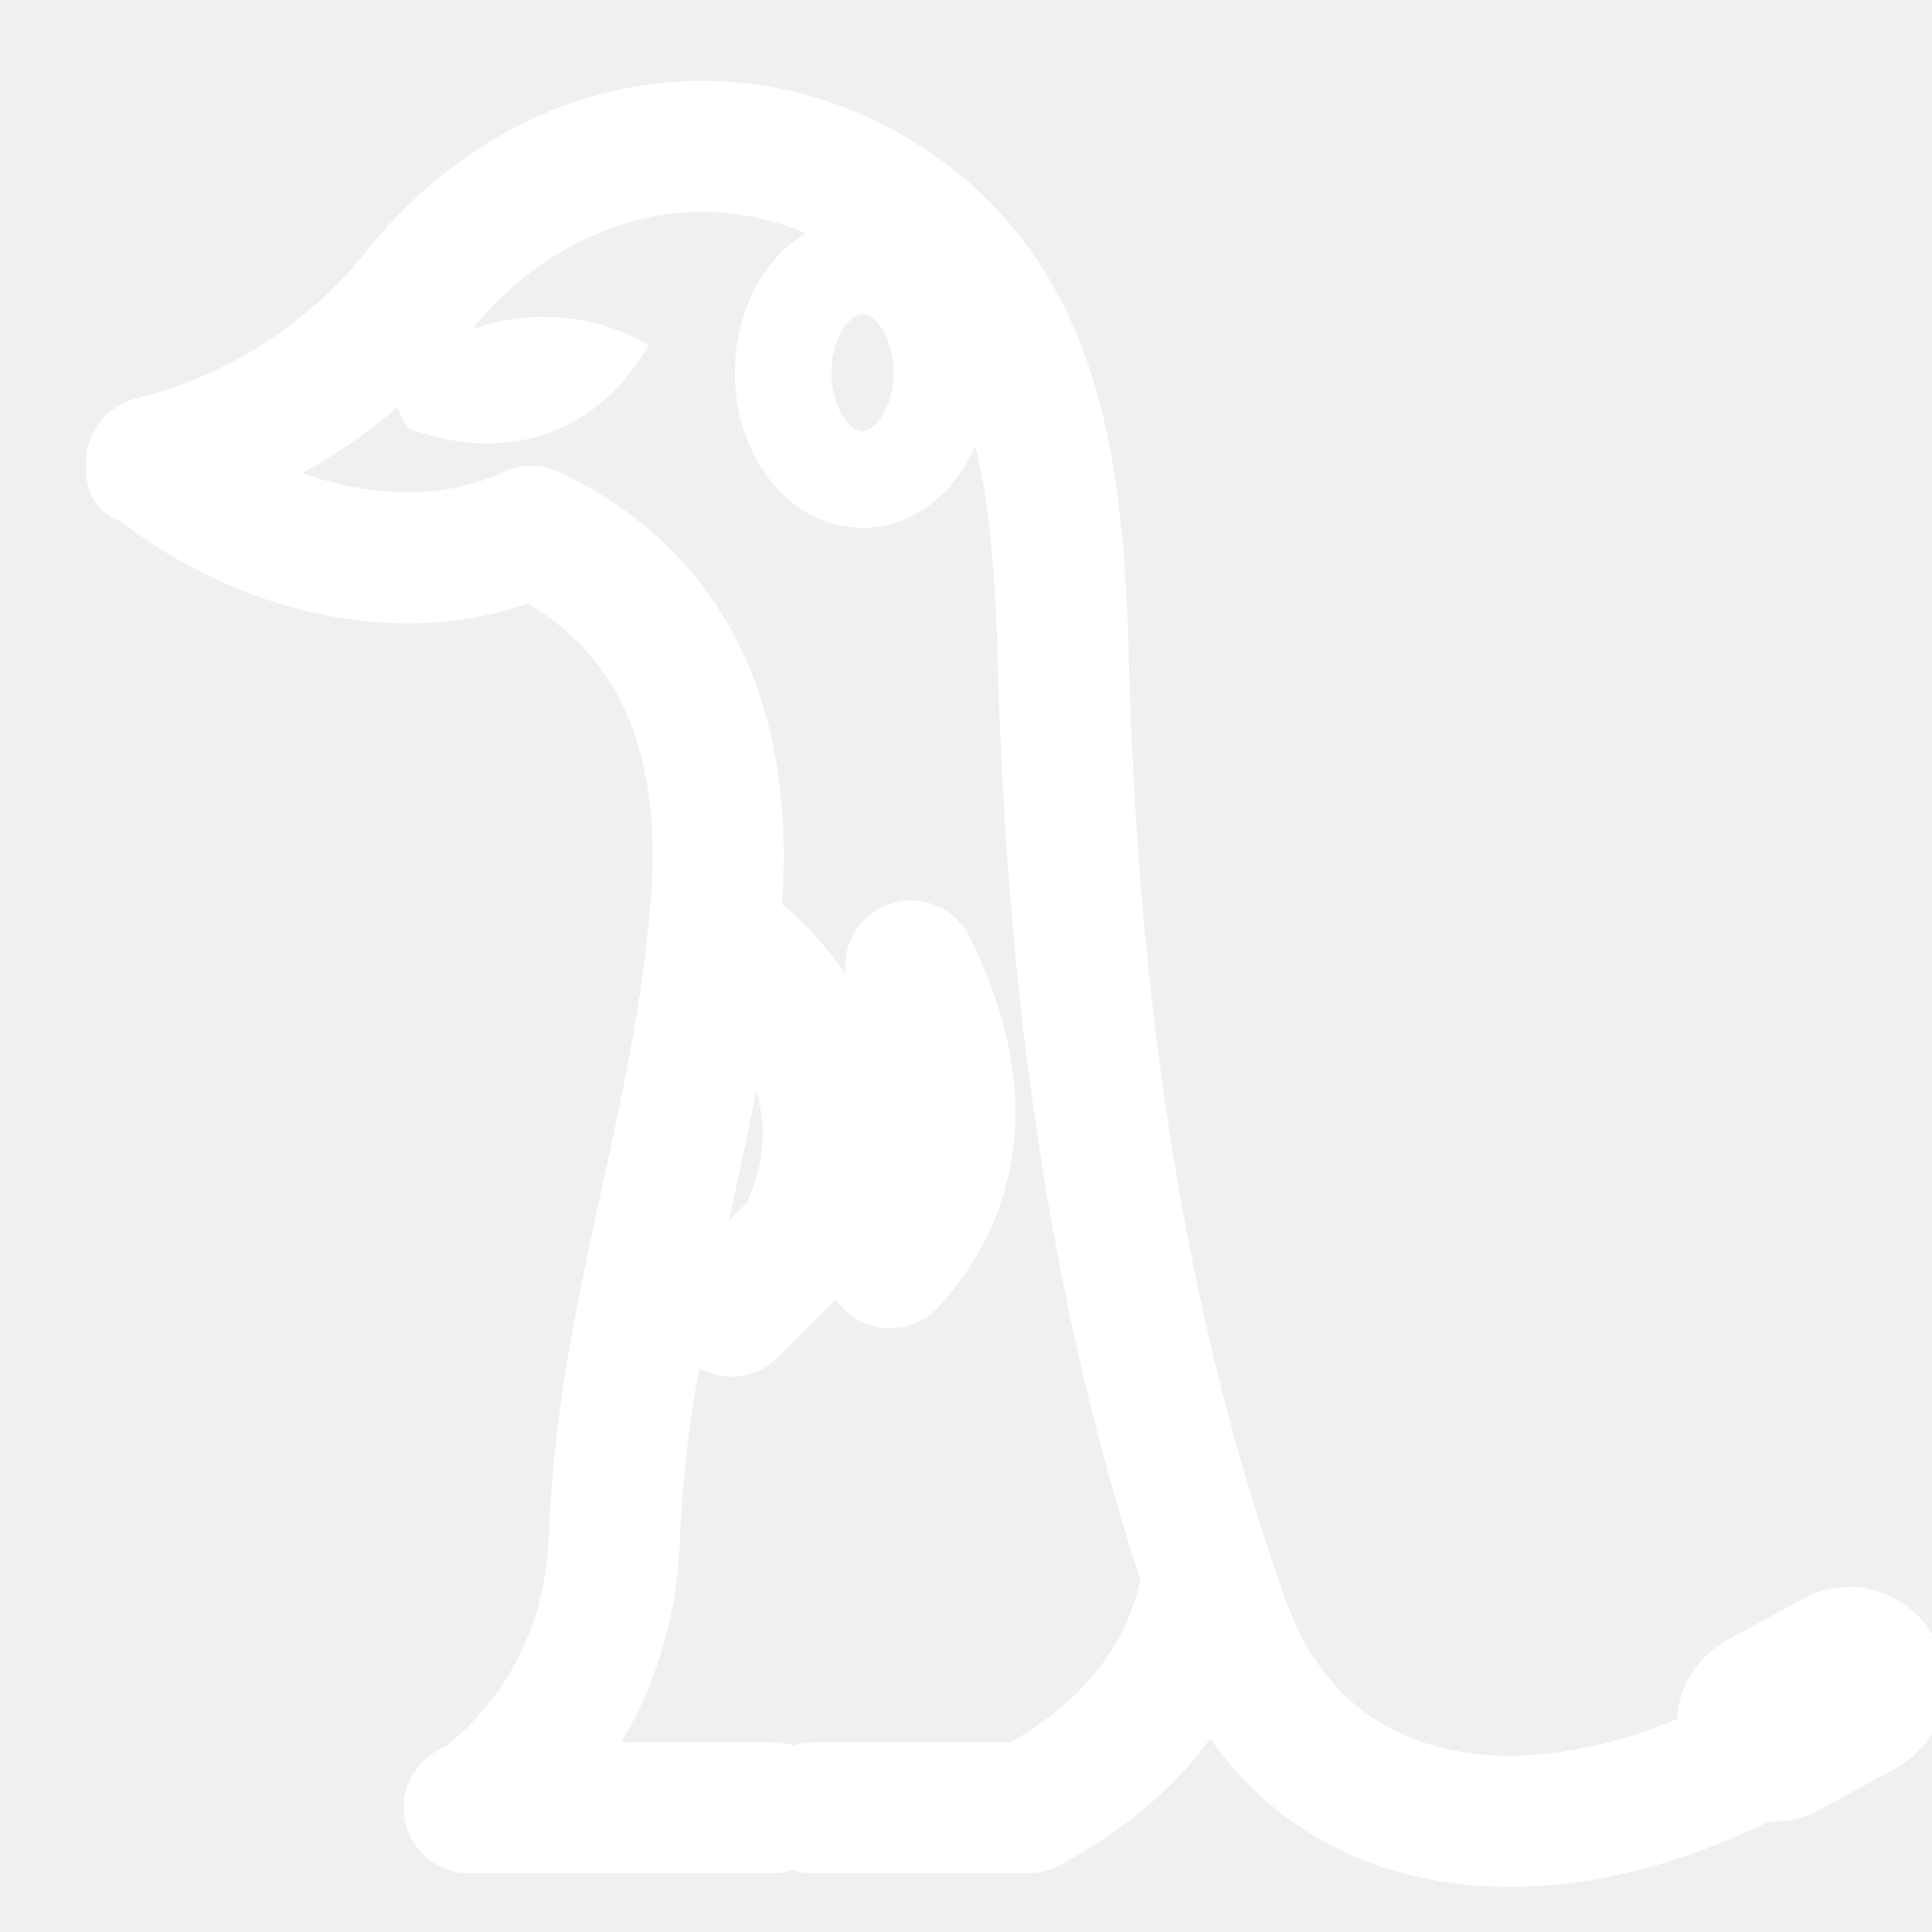
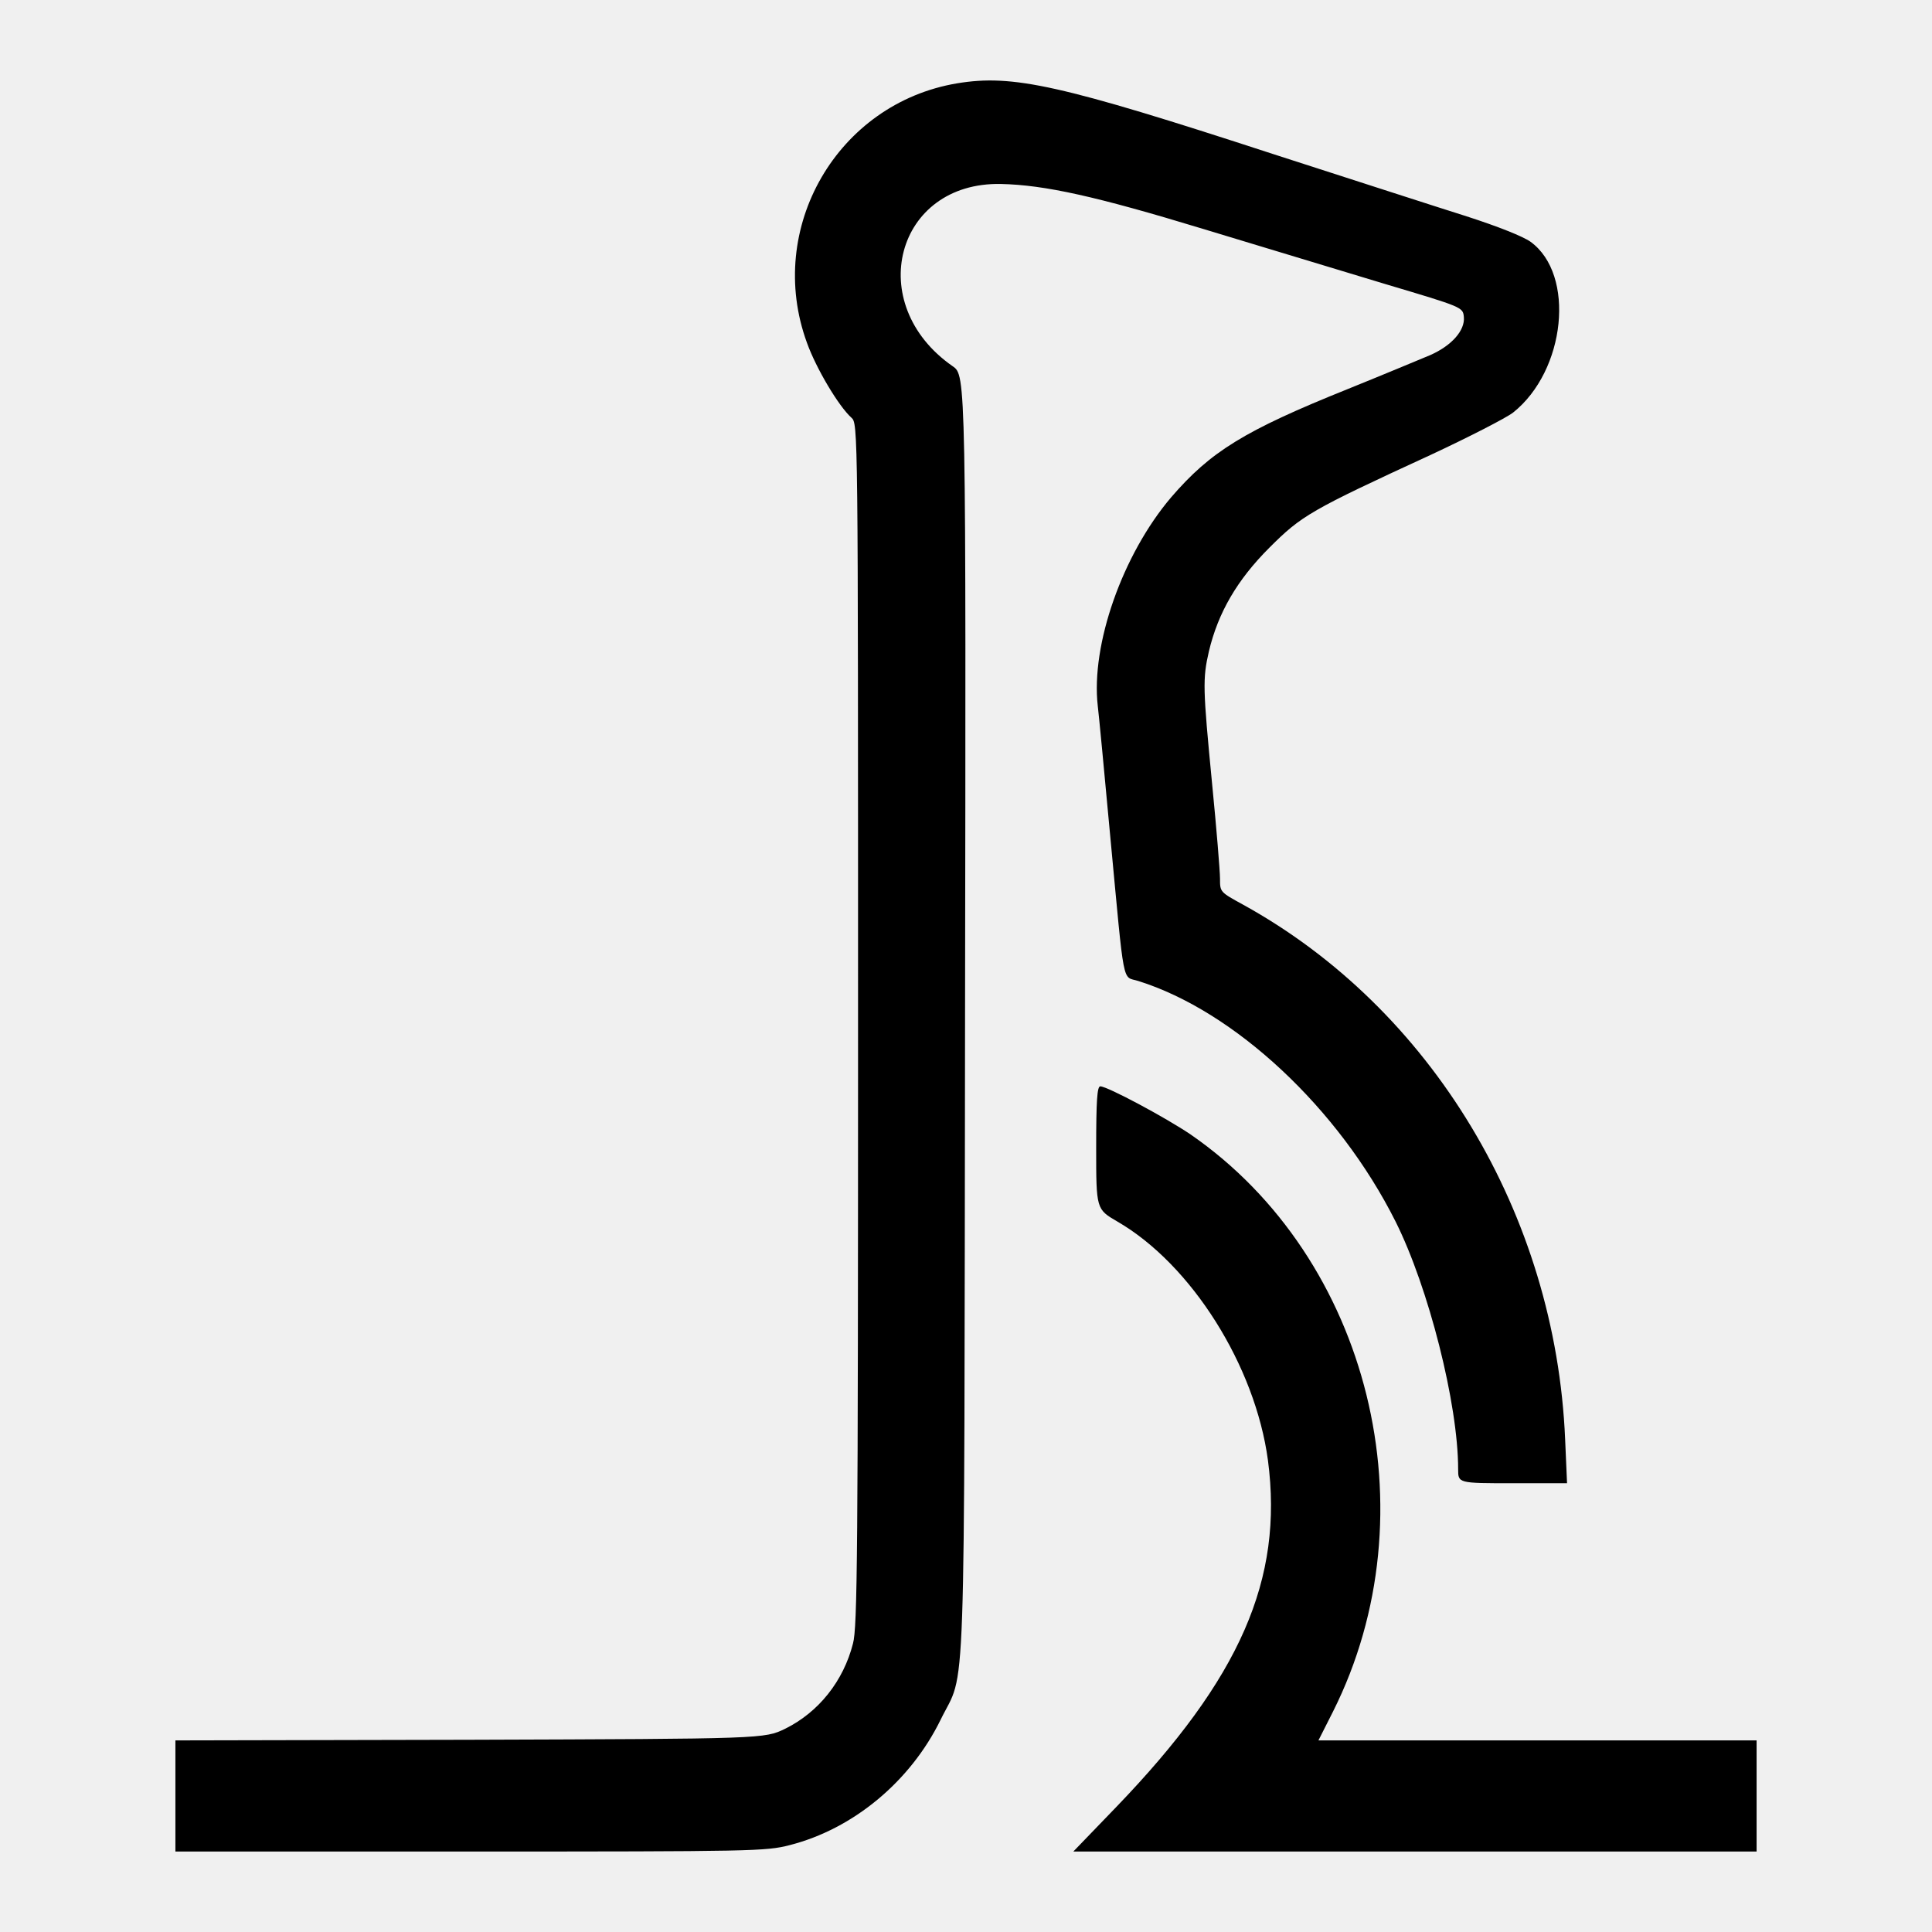
- <svg xmlns="http://www.w3.org/2000/svg" viewBox="2 2 28 28" fill="none" stroke="#fff" stroke-width="1.9" stroke-linecap="round" stroke-linejoin="round">
-   <path d="M4.2 8.7c1.6-.4 2.9-1.3 3.8-2.4 1.8-2.3 4.6-2.8 6.8-1.4 2.2 1.4 2.5 3.8 2.6 6.3.1 4.4.6 9.4 2.3 14.2 1.2 3.6 5.3 3.9 9.1 1.2" />
-   <path d="M4.2 8.7c1.6 1.3 3.8 1.8 5.5 1 2.1 1 2.8 2.9 2.7 5.1-.2 3.4-1.4 6.2-1.5 9.6-.1 1.7-.9 2.9-1.9 3.7" />
-   <path d="M8.8 28.2h4.4m6.3-3.3c-.3 1.6-1.3 2.6-2.6 3.3h-3.1" />
-   <path d="M12.4 15.6c1.4.9 2.1 2.7 1.2 4.4l-1 1m2.6-5c.8 1.6.8 3.1-.3 4.3" />
-   <ellipse cx="14.5" cy="7.4" rx="1.15" ry="1.55" stroke-width="1.4" />
-   <path d="M7.6 7.6c1-1.1 2.6-1.3 3.8-.6-.8 1.4-2.2 1.7-3.5 1.2M4 8.1a.75.75 0 1 0 0 1.5.75.75 0 1 0 0-1.5Z" fill="#fff" stroke="none" />
-   <path d="m27.7 27 1.1-.6" stroke-width="2.8" />
+ <svg xmlns="http://www.w3.org/2000/svg" viewBox="0 0 24 24" fill="currentColor">
+   <g transform="translate(2.179 1) scale(.03944194)">
+     <g transform="translate(-475 829.7919) scale(.1 -.1)">
+       <path d="M7212 8289c-377-63-605-456-473-817 29-81 100-200 140-236 21-19 21-19 21-1910 0-1678-2-1899-16-1951-30-118-108-216-213-268-66-32-66-32-993-35l-928-2v-350h928c892 0 932 1 1006 20 201 51 381 201 476 395 81 166 74-34 77 2222 3 2012 3 2012-39 2041-282 196-179 581 152 574 138-3 300-39 635-141 182-55 440-133 575-174 245-73 245-73 248-104 4-42-38-90-106-120-29-12-146-61-260-107-326-131-432-197-556-341-153-180-253-464-231-657 3-23 21-212 40-418 45-477 36-432 87-448 304-95 632-401 811-758 104-208 197-574 197-780 0-44 0-44 171-44h172l-6 138c-30 708-421 1357-1014 1684-73 40-73 40-73 82 0 23-11 158-25 300-29 300-30 329-10 416 29 122 89 225 190 326 102 102 129 118 509 293 120 56 237 116 259 133 166 132 197 435 55 538-24 17-102 48-201 80-89 28-364 117-612 197-668 218-818 251-993 222zM7650 4936c0-193 0-193 67-232 233-135 434-454 474-752 49-375-87-686-478-1092l-135-140h2152v350h-1380l46 91c314 626 116 1427-448 1817-78 53-263 152-285 152-10 0-13-45-13-194z" />
+     </g>
+   </g>
</svg>
